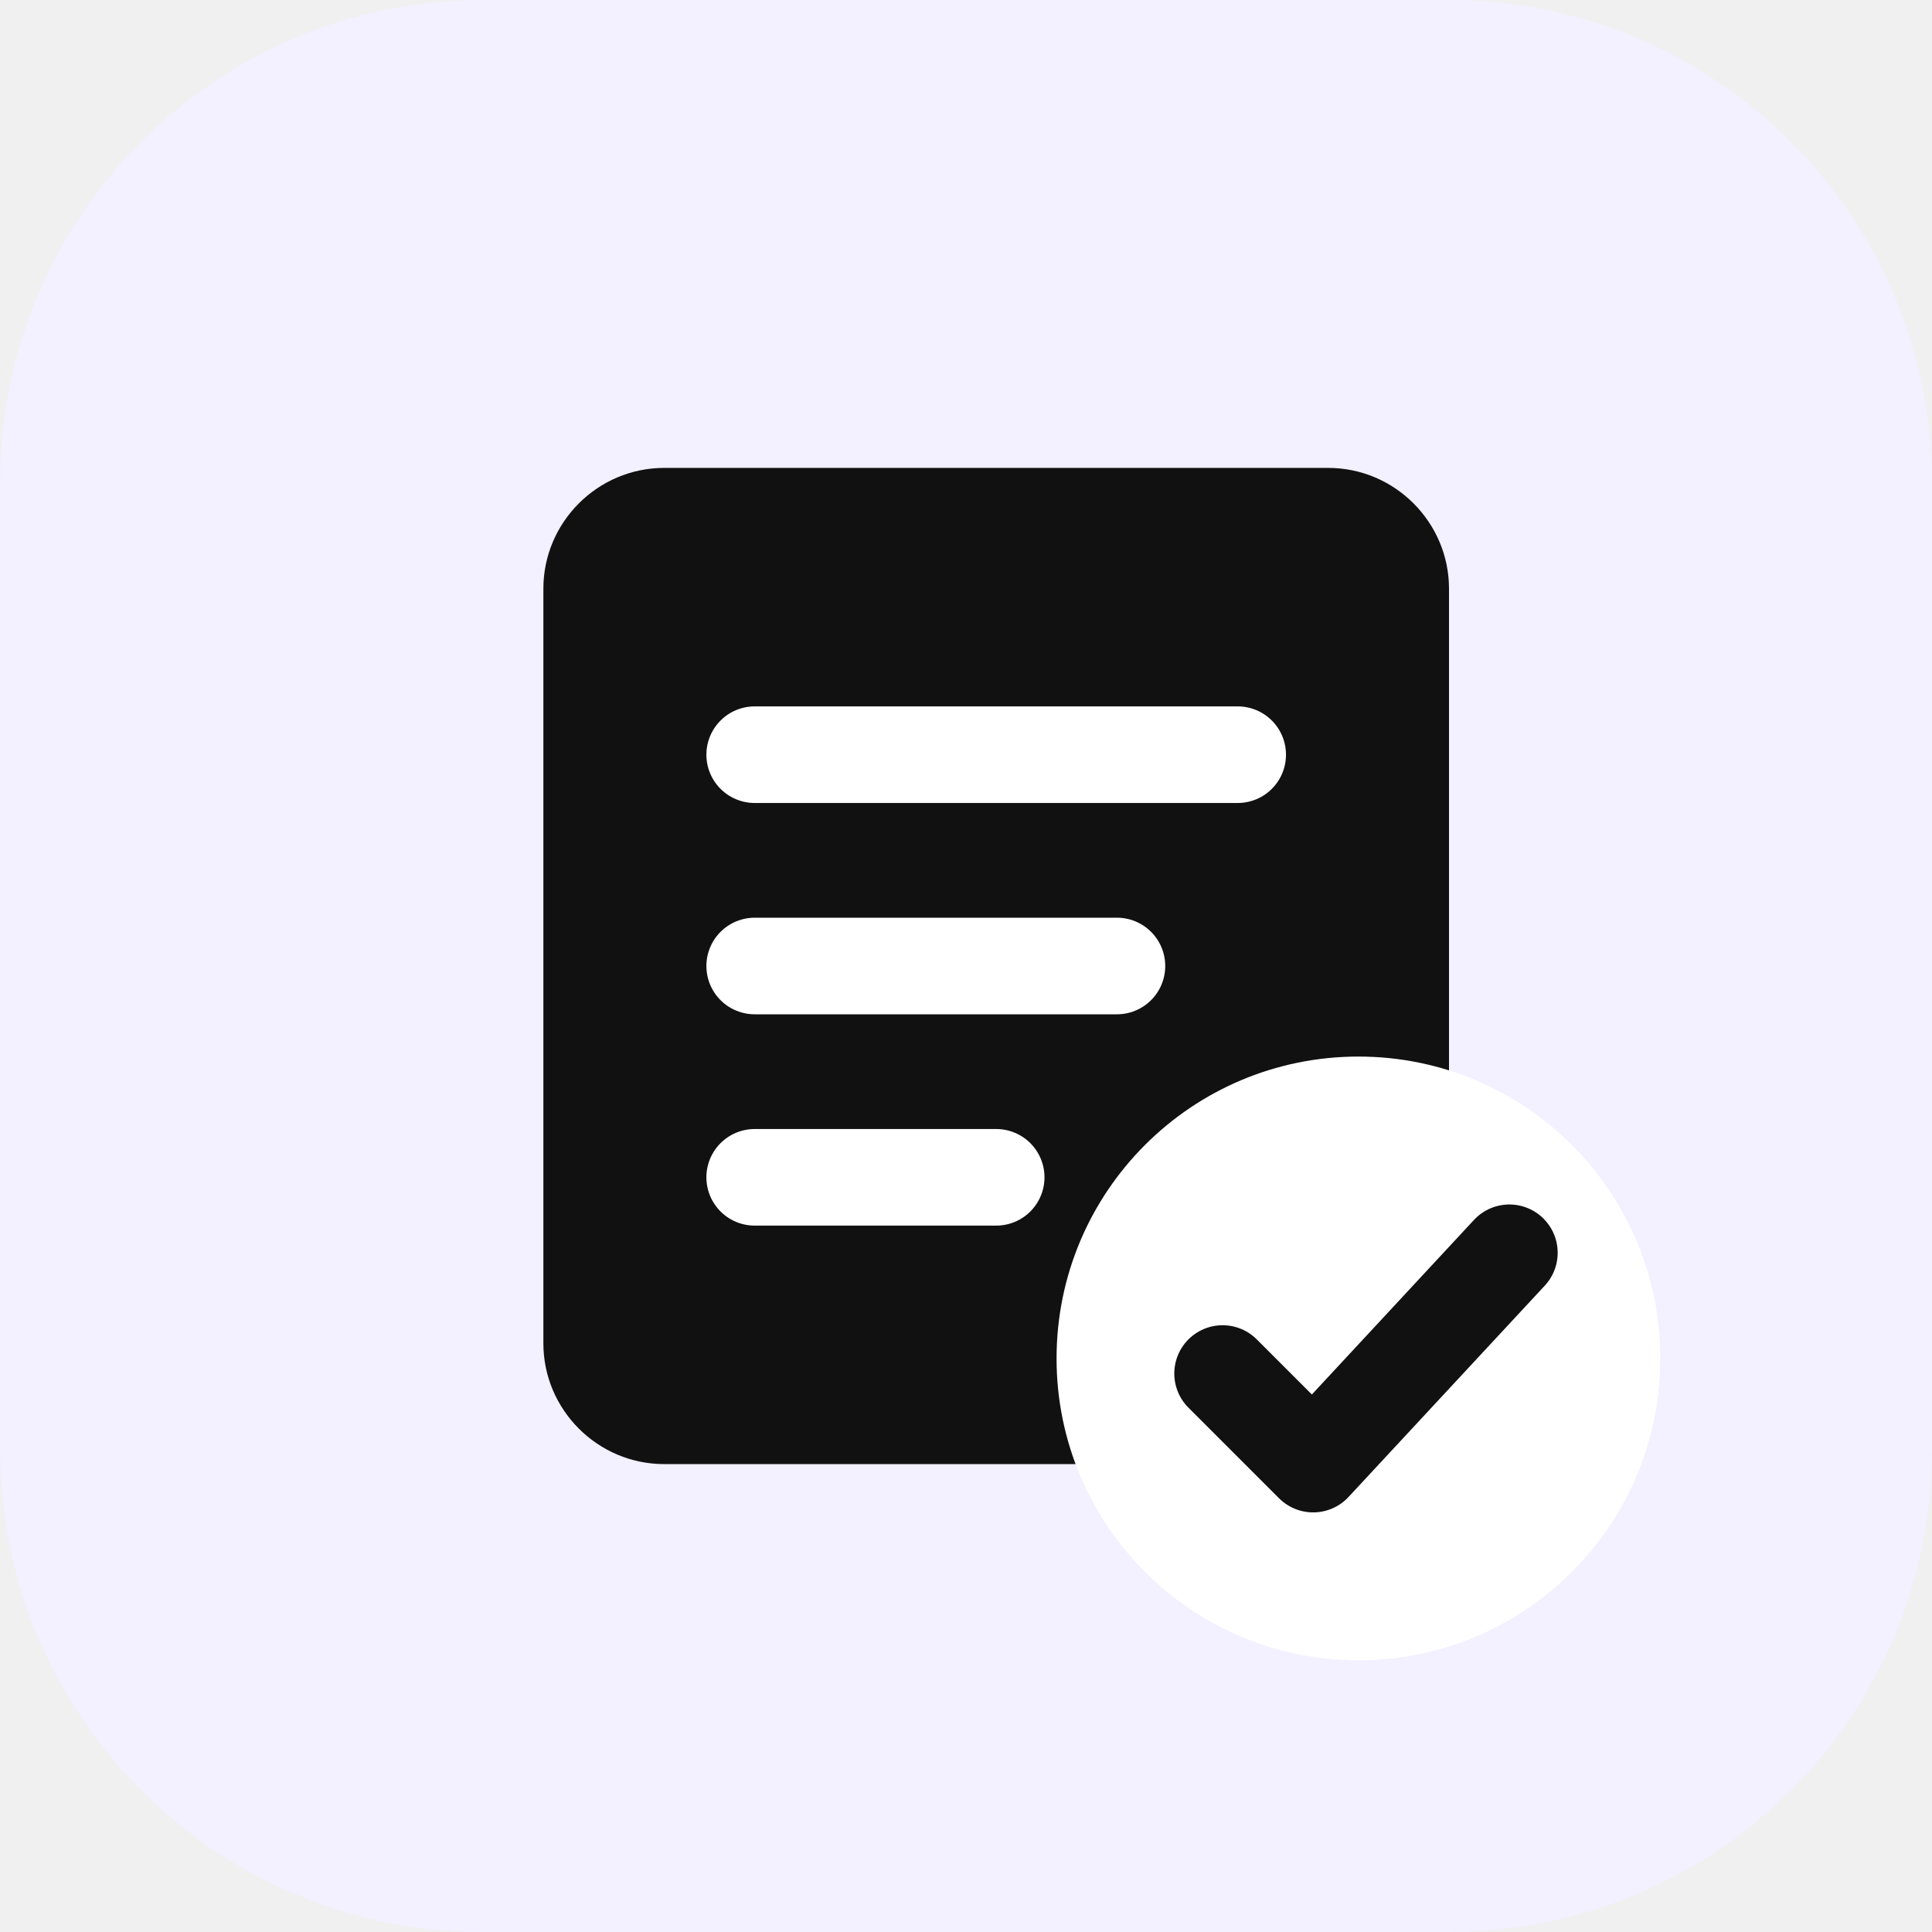
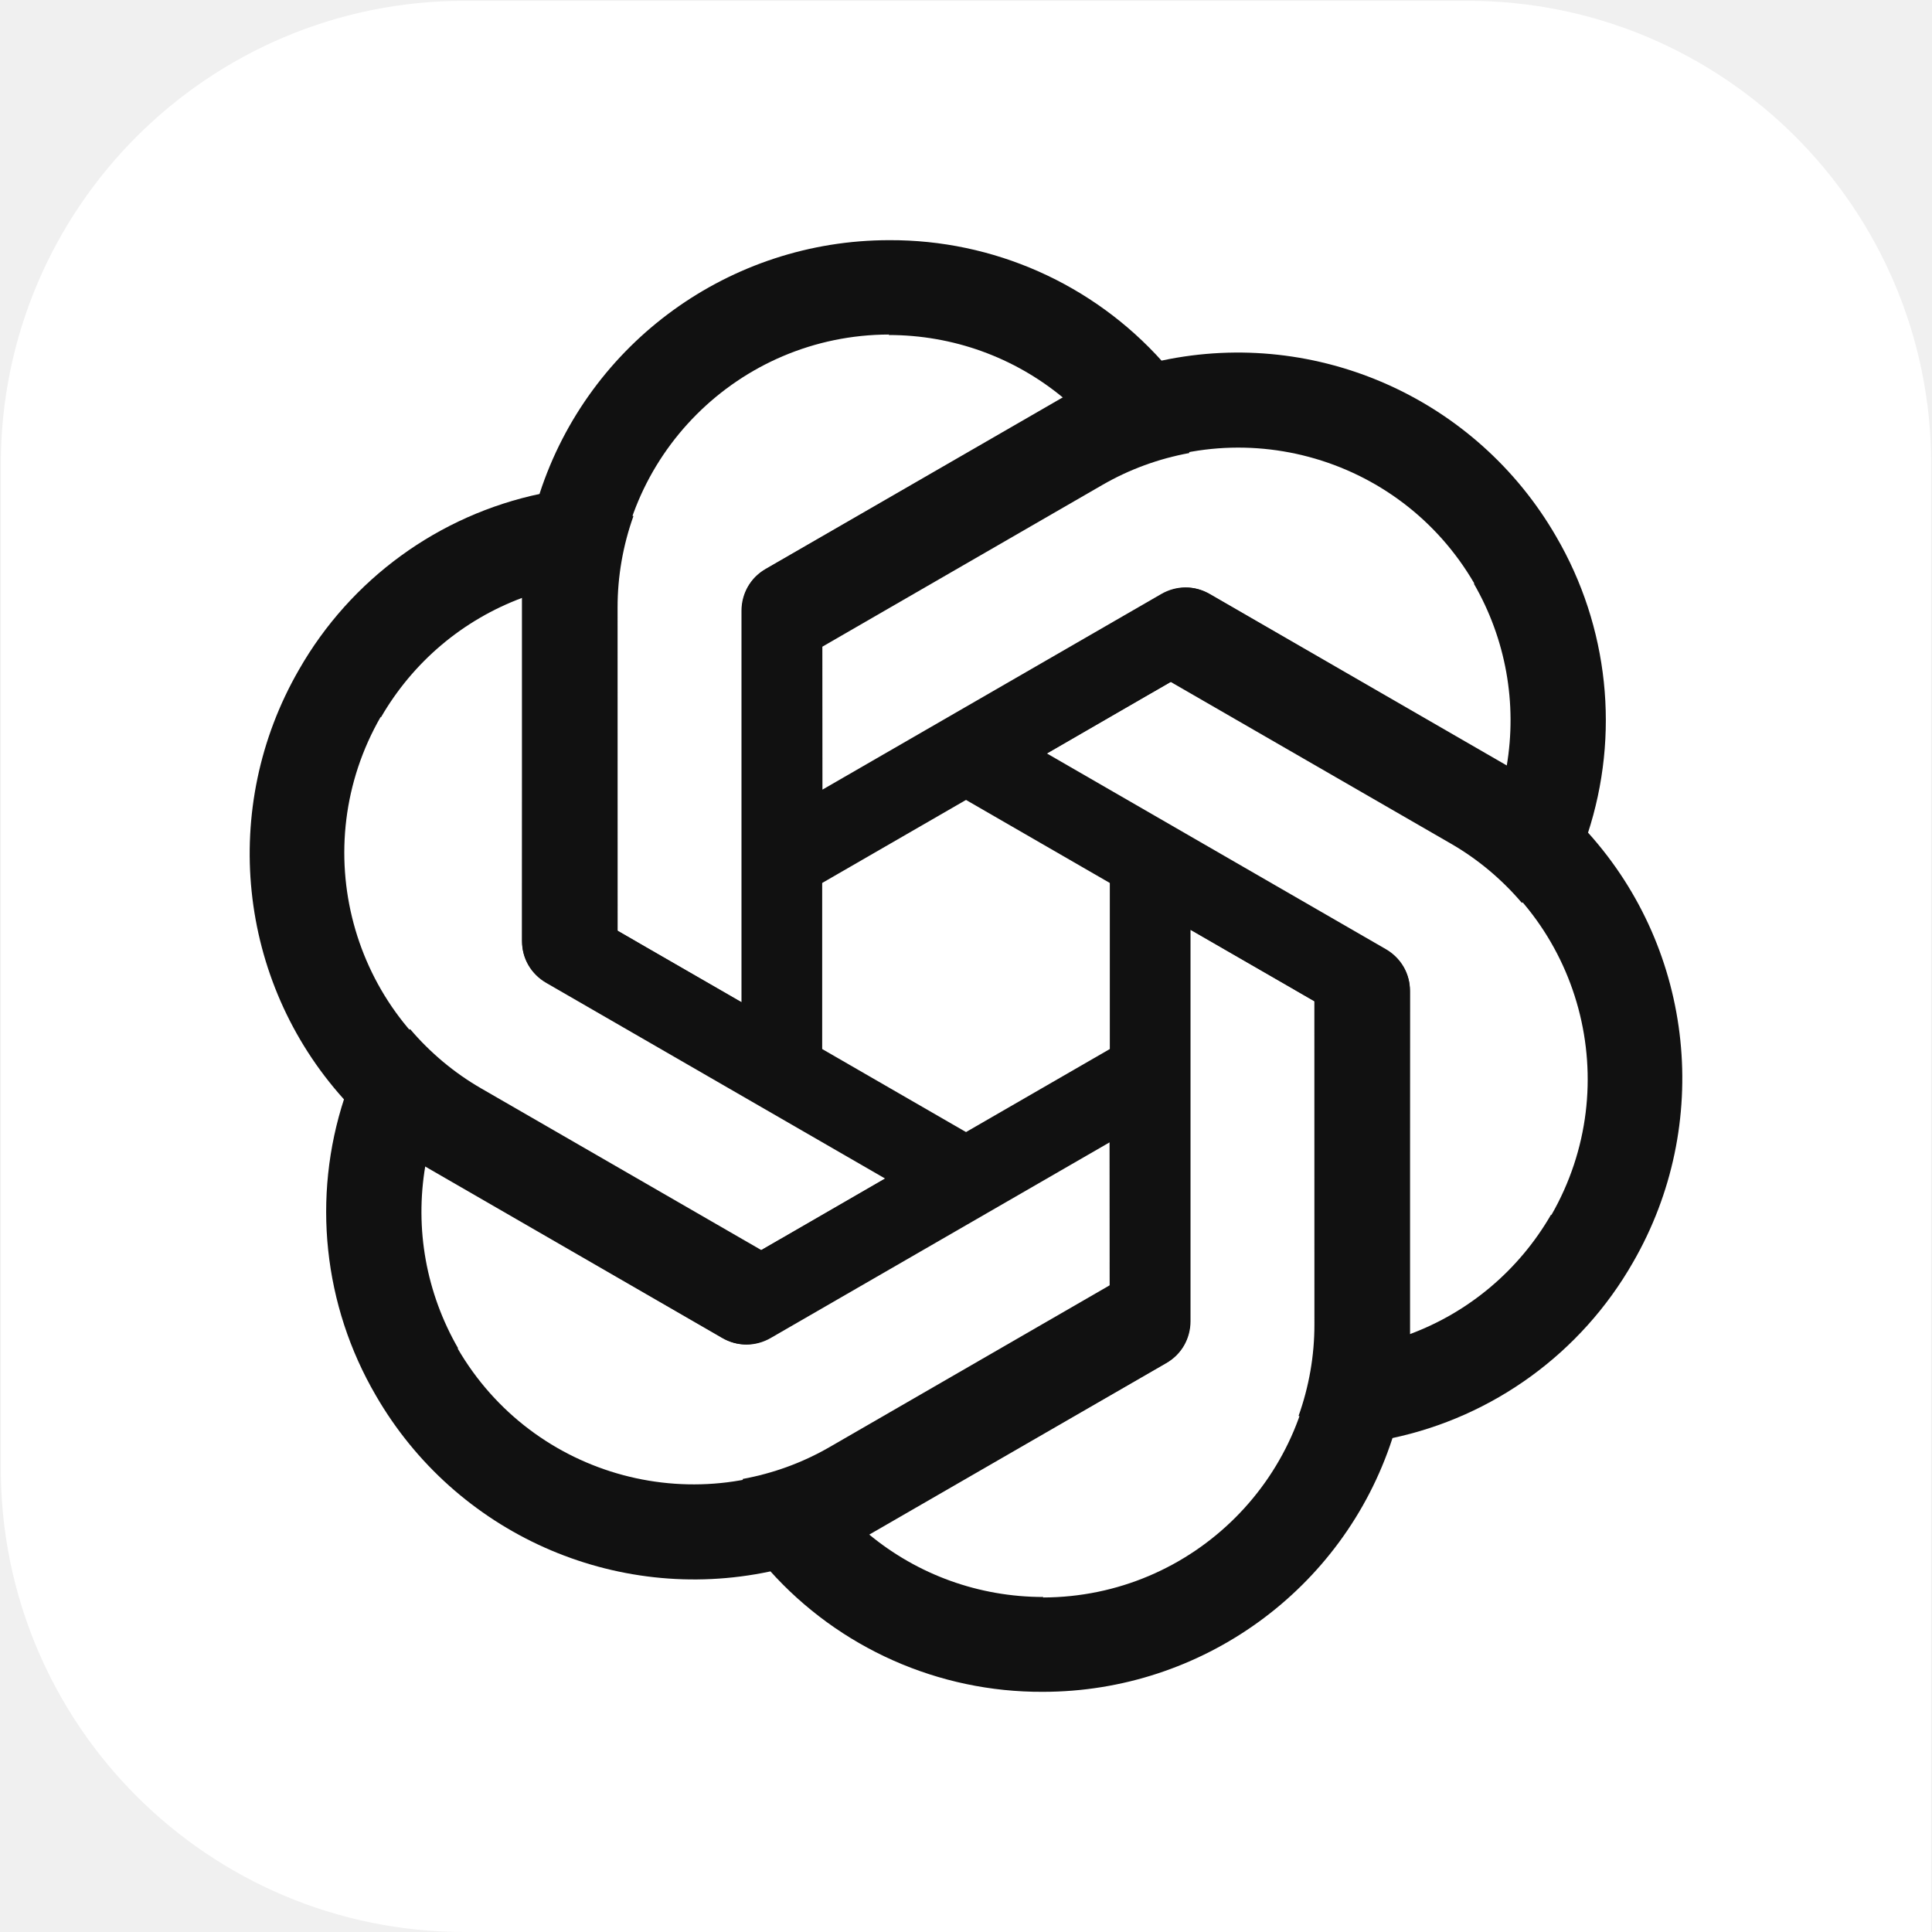
- <svg xmlns="http://www.w3.org/2000/svg" viewBox="0 0 64 64" role="img" aria-label="DailyReview">
-   <rect width="64" height="64" rx="16" fill="#f3f0ff" />
-   <path d="M18 19.5c0-2.2 1.8-4 4-4h22c2.2 0 4 1.8 4 4v25c0 2.2-1.8 4-4 4H22c-2.2 0-4-1.8-4-4z" fill="#111111" />
-   <path d="M25 25h16M25 32h12M25 39h8" stroke="#ffffff" stroke-width="3.2" stroke-linecap="round" />
-   <circle cx="45" cy="45" r="10" fill="#ffffff" />
-   <path d="M40.5 45.5l3 3 6.5-7" fill="none" stroke="#111111" stroke-width="3.2" stroke-linecap="round" stroke-linejoin="round" />
+ <svg xmlns="http://www.w3.org/2000/svg" viewBox="0 0 2406 2406" role="img" aria-label="DailyReview">
+   <path d="M1 578.4C1 259.5 259.5 1 578.4 1h1249.1c319 0 577.5 258.5 577.5 577.4V2406H578.4C259.5 2406 1 2147.5 1 1828.6V578.4z" fill="#ffffff" />
+   <path id="knot" d="M1107.3 299.1c-197.999 0-373.9 127.3-435.2 315.3L650 743.5v427.9c0 21.4 11 40.4 29.4 51.4l344.5 198.515V833.3h.1v-27.9L1372.7 604c33.715-19.52 70.44-32.857 108.47-39.828L1447.6 450.3C1361 353.5 1237.1 298.5 1107.3 299.1zm0 117.5-.6.6c79.699 0 156.3 27.5 217.6 78.4-2.5 1.2-7.4 4.3-11 6.1L952.8 709.3c-18.4 10.4-29.4 30-29.4 51.4V1248l-155.1-89.4V755.8c-.1-187.099 151.601-338.9 339-339.2z" fill="#111111" />
+   <use href="#knot" transform="rotate(60 1203 1203)" />
+   <use href="#knot" transform="rotate(120 1203 1203)" />
+   <use href="#knot" transform="rotate(180 1203 1203)" />
+   <use href="#knot" transform="rotate(240 1203 1203)" />
+   <use href="#knot" transform="rotate(300 1203 1203)" />
</svg>
